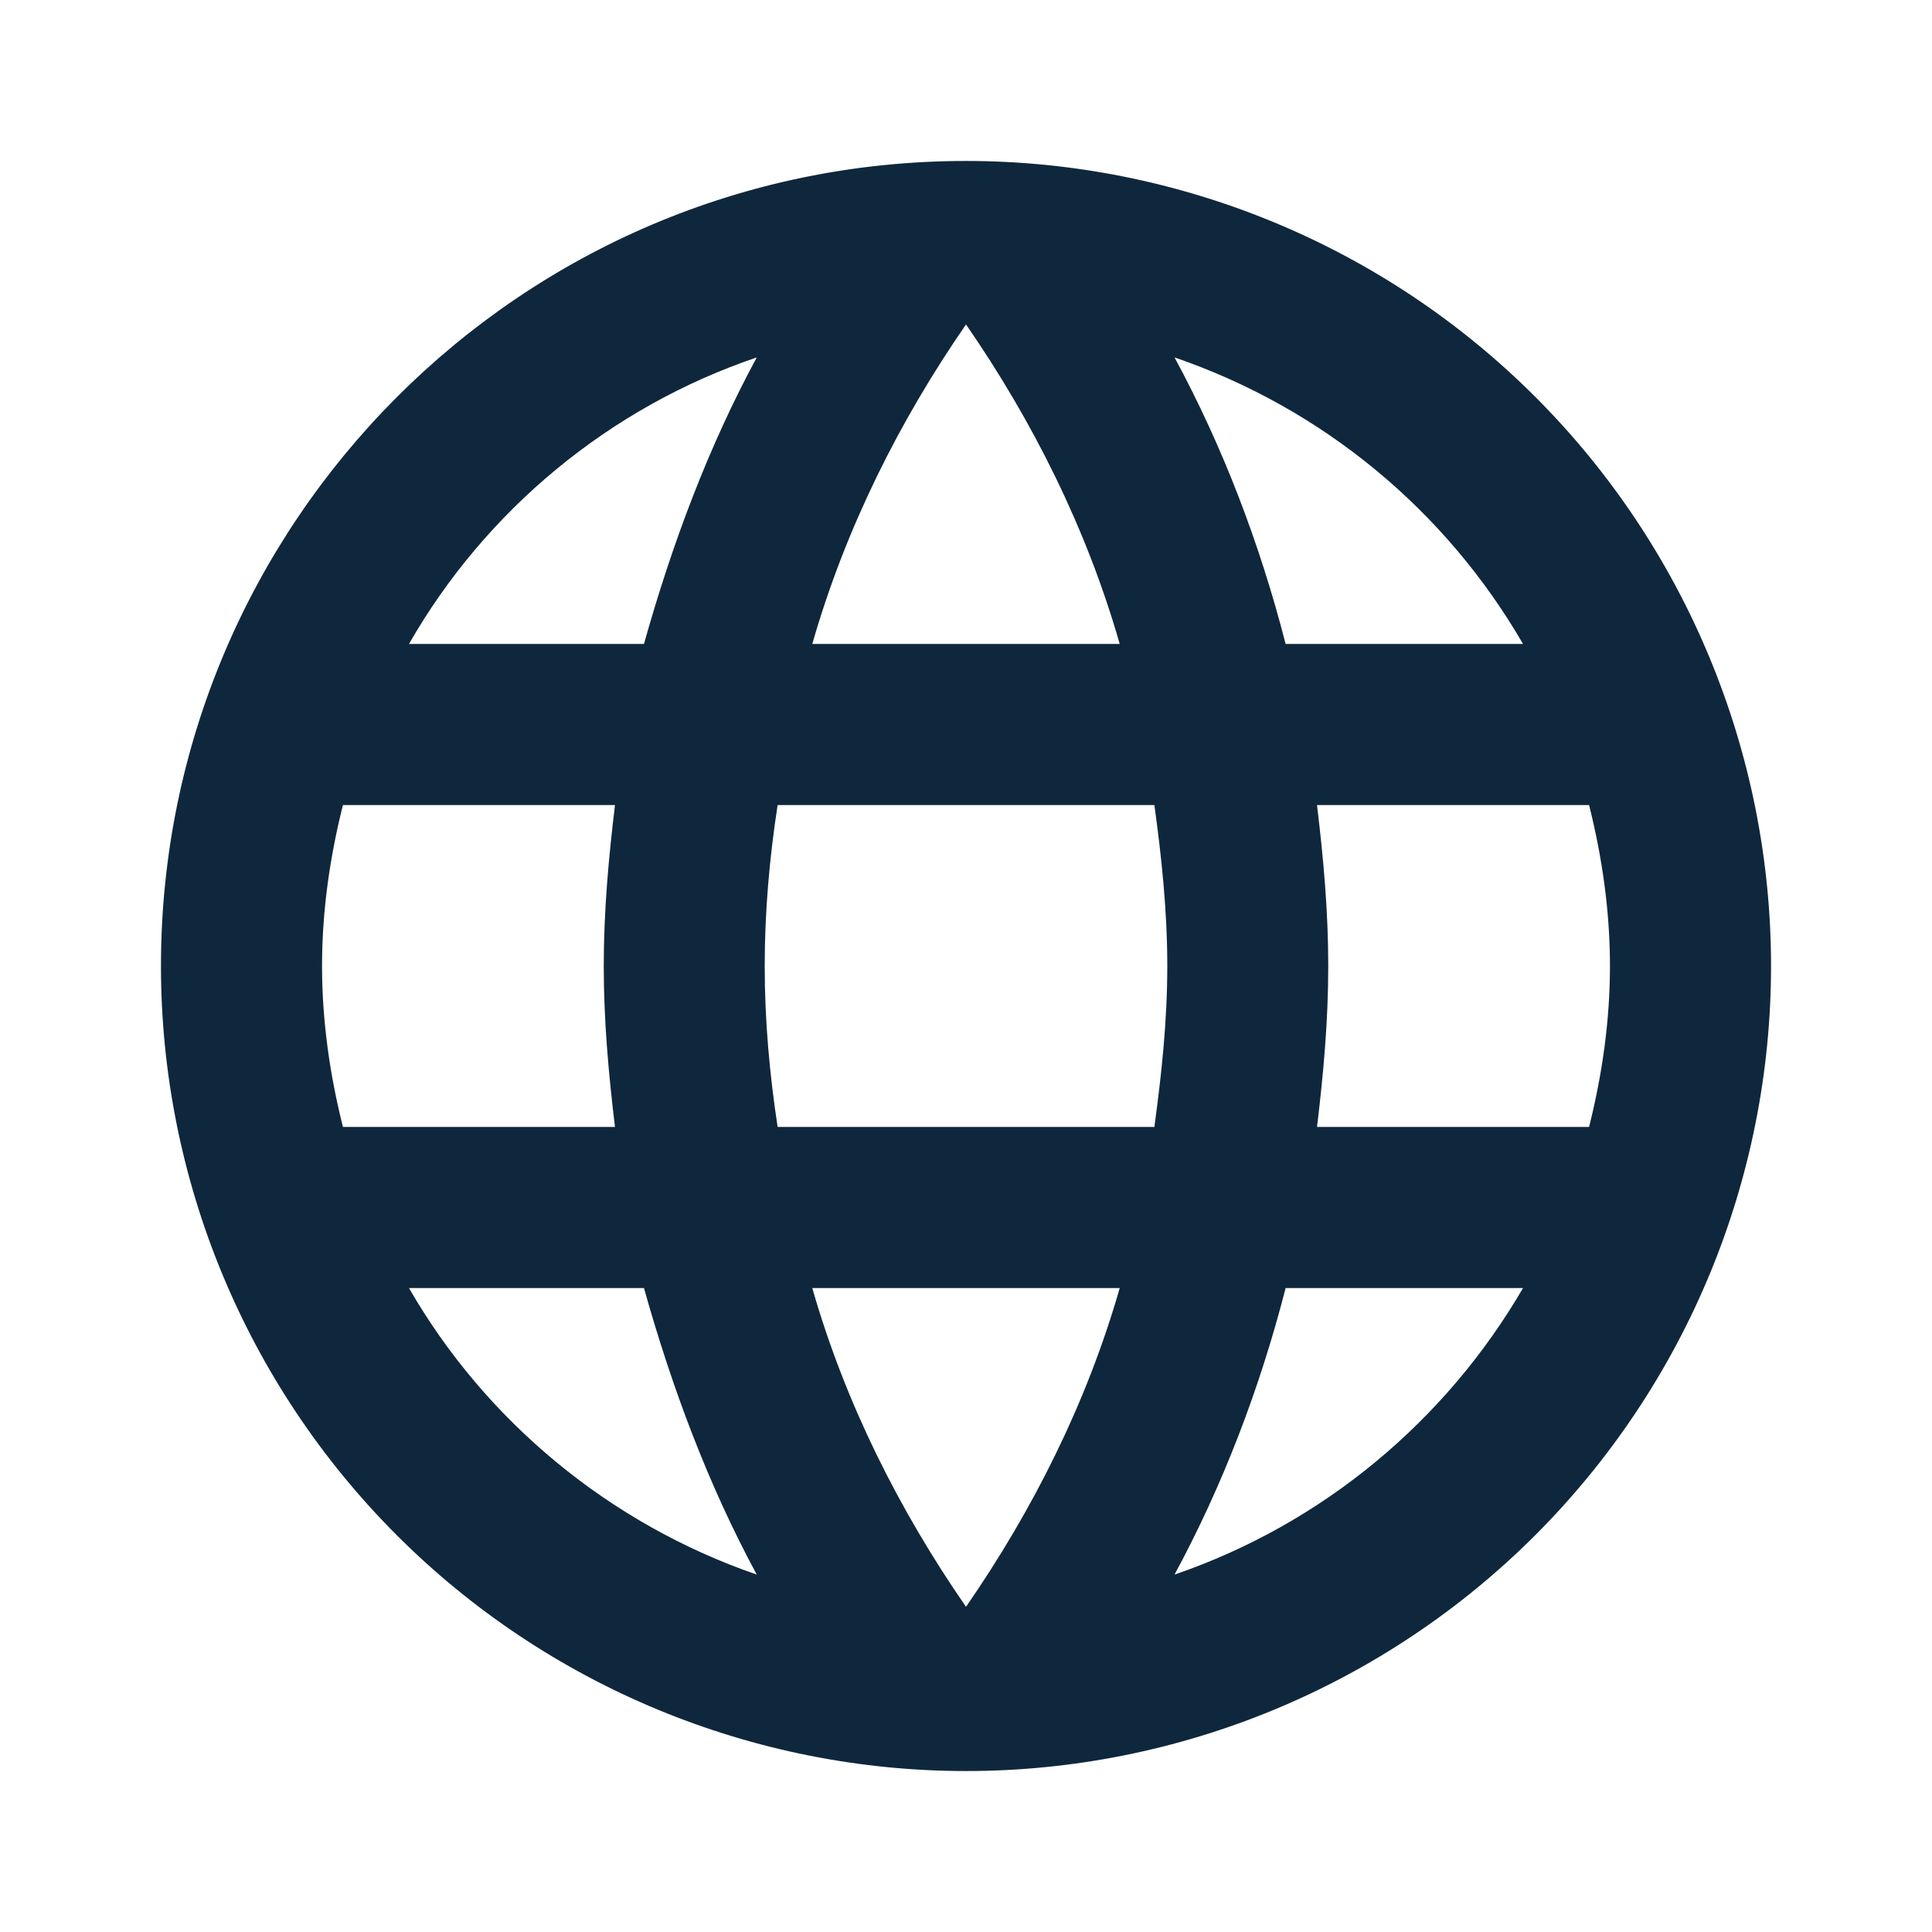
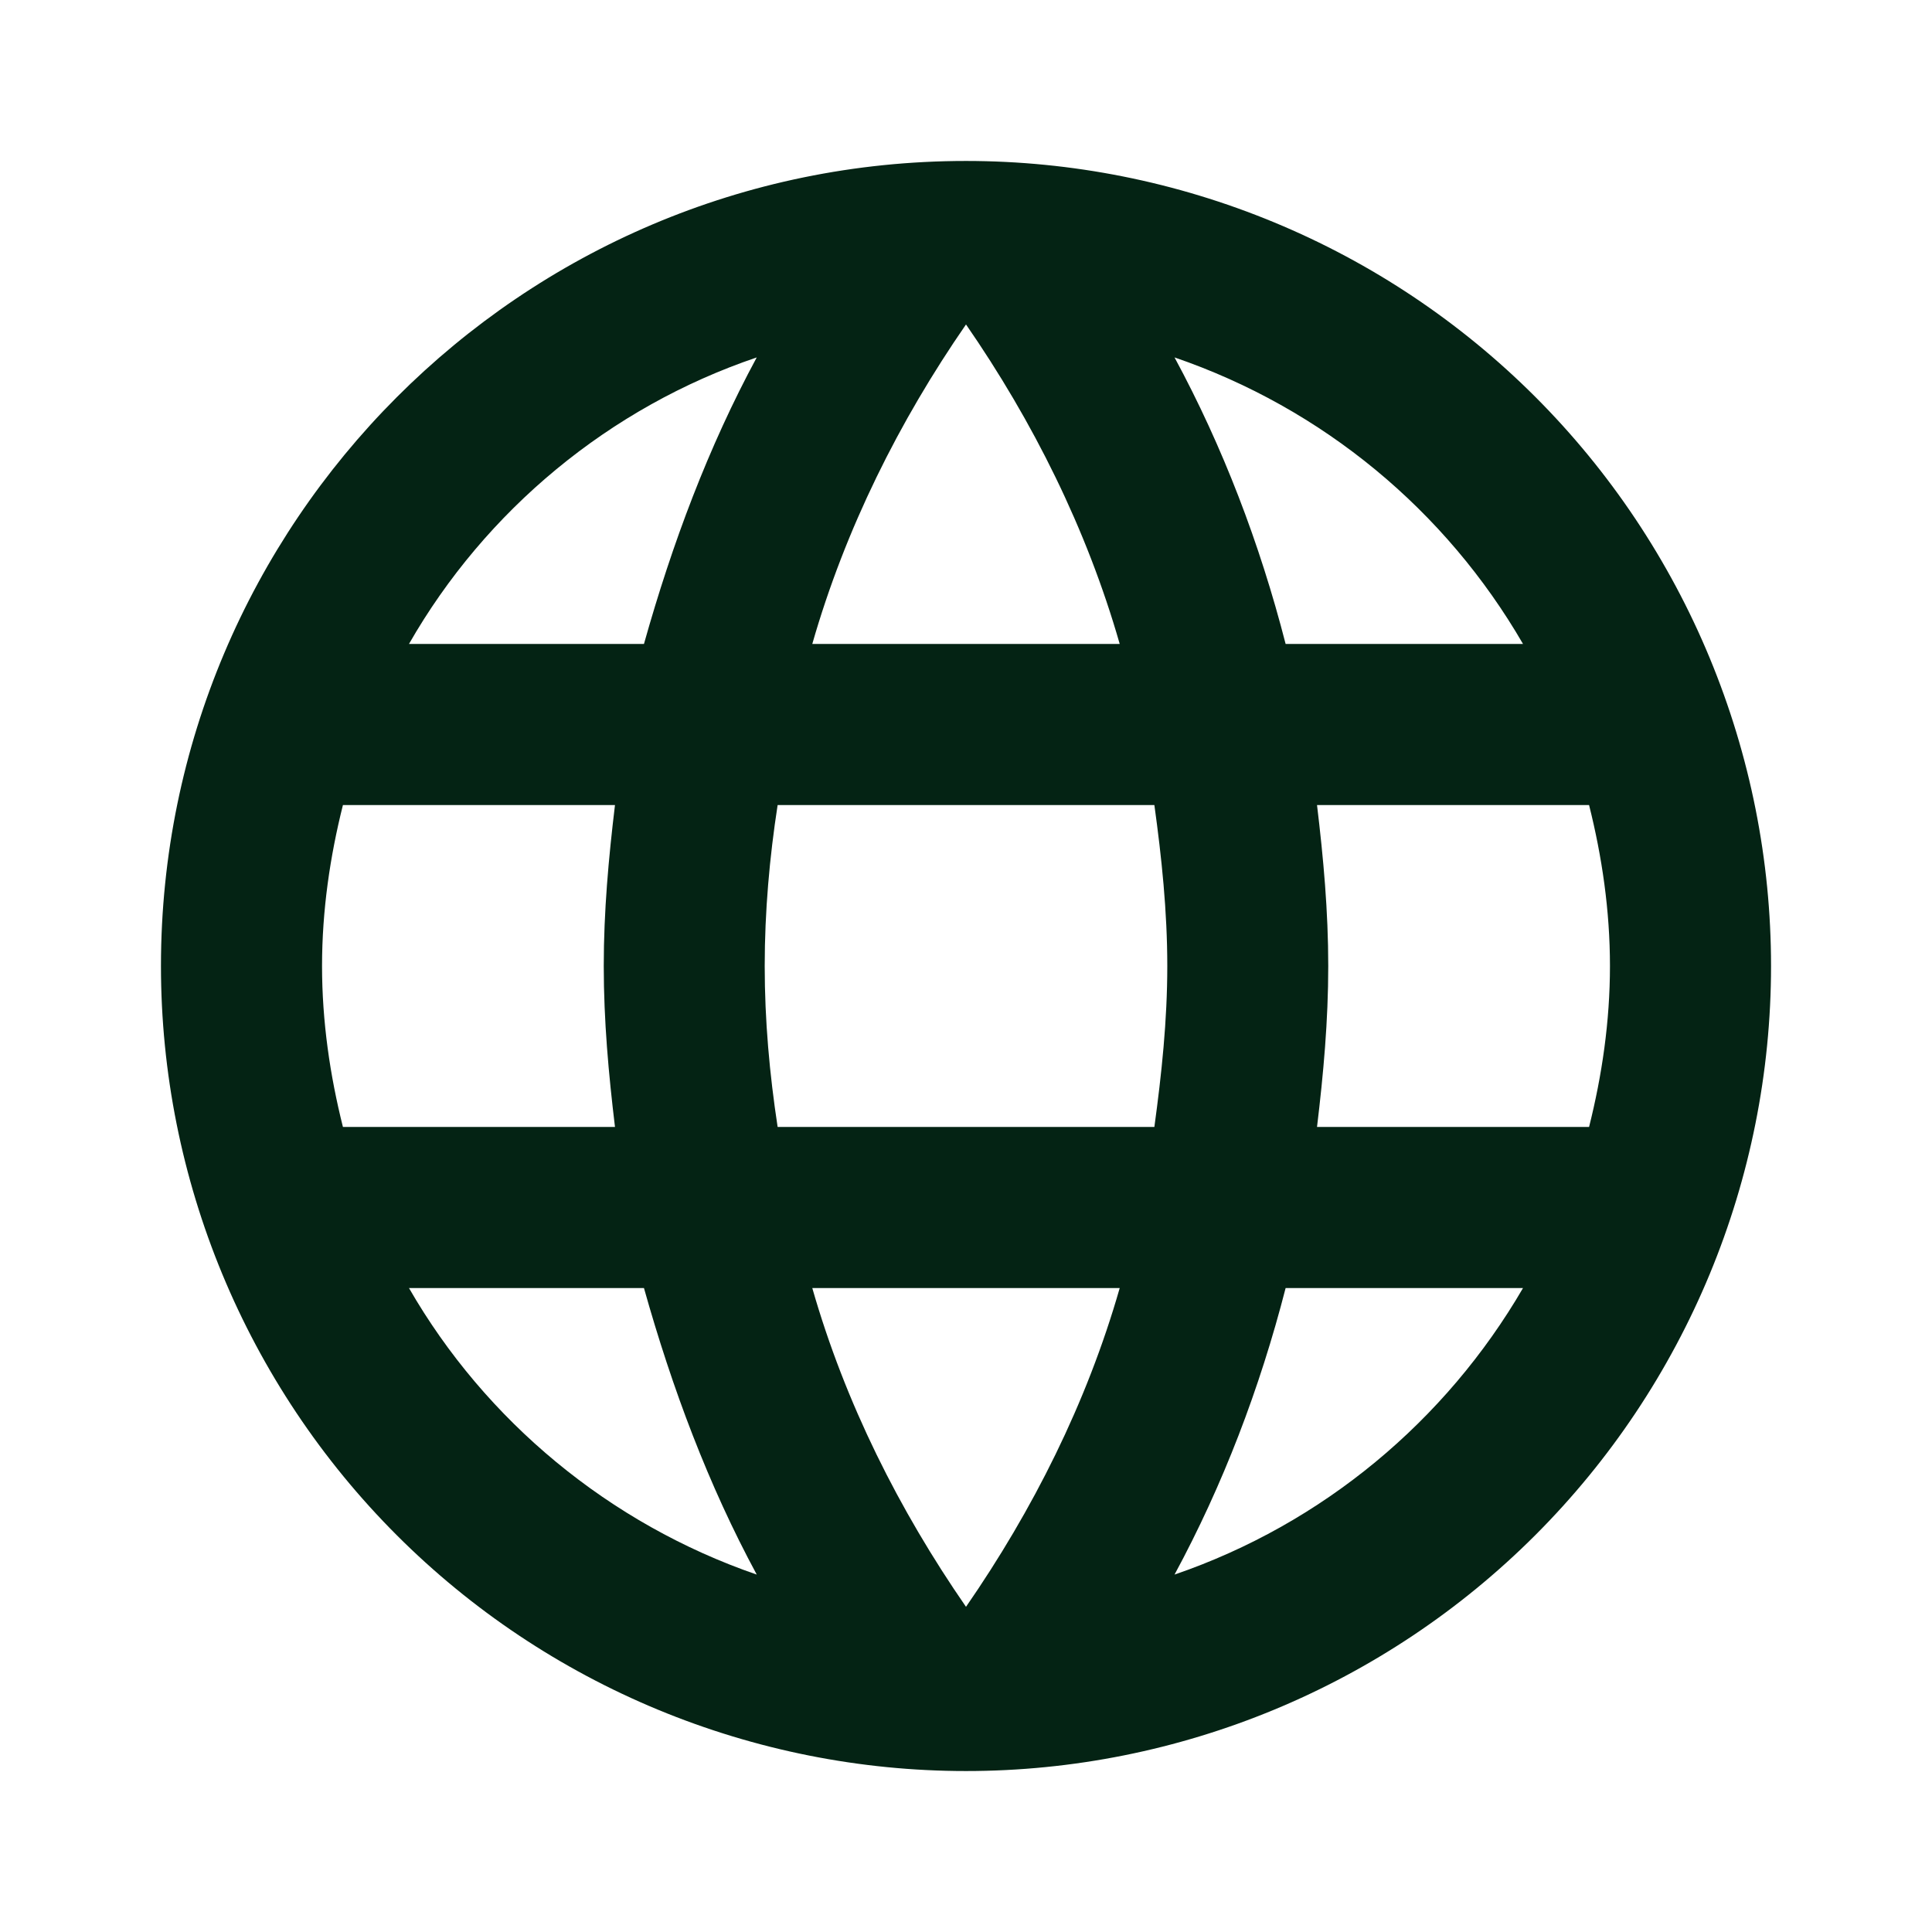
<svg xmlns="http://www.w3.org/2000/svg" width="16" height="16" viewBox="0 0 16 16" fill="none">
-   <path d="M10.907 9.333C10.96 8.893 11 8.453 11 8C11 7.547 10.96 7.107 10.907 6.667H13.16C13.267 7.093 13.333 7.54 13.333 8C13.333 8.46 13.267 8.907 13.16 9.333H10.907ZM9.727 13.04C10.127 12.3 10.433 11.5 10.647 10.667H12.613C11.973 11.767 10.953 12.62 9.727 13.04ZM9.56 9.333H6.44C6.373 8.893 6.333 8.453 6.333 8C6.333 7.547 6.373 7.1 6.44 6.667H9.56C9.62 7.1 9.667 7.547 9.667 8C9.667 8.453 9.62 8.893 9.56 9.333ZM8 13.307C7.447 12.507 7 11.62 6.727 10.667H9.273C9 11.62 8.553 12.507 8 13.307ZM5.333 5.333H3.387C4.02 4.227 5.047 3.373 6.267 2.96C5.867 3.7 5.567 4.5 5.333 5.333ZM3.387 10.667H5.333C5.567 11.5 5.867 12.3 6.267 13.04C5.047 12.62 4.02 11.767 3.387 10.667ZM2.84 9.333C2.733 8.907 2.667 8.46 2.667 8C2.667 7.54 2.733 7.093 2.84 6.667H5.093C5.04 7.107 5 7.547 5 8C5 8.453 5.04 8.893 5.093 9.333H2.84ZM8 2.687C8.553 3.487 9 4.38 9.273 5.333H6.727C7 4.38 7.447 3.487 8 2.687ZM12.613 5.333H10.647C10.433 4.5 10.127 3.7 9.727 2.96C10.953 3.38 11.973 4.227 12.613 5.333ZM8 1.333C4.313 1.333 1.333 4.333 1.333 8C1.333 9.768 2.036 11.464 3.286 12.714C3.905 13.333 4.64 13.824 5.449 14.159C6.258 14.494 7.125 14.667 8 14.667C9.768 14.667 11.464 13.964 12.714 12.714C13.964 11.464 14.667 9.768 14.667 8C14.667 7.124 14.494 6.258 14.159 5.449C13.824 4.64 13.333 3.905 12.714 3.286C12.095 2.667 11.36 2.176 10.551 1.841C9.742 1.506 8.876 1.333 8 1.333Z" fill="#0F273C" />
+   <path d="M10.907 9.333C10.96 8.893 11 8.453 11 8C11 7.547 10.96 7.107 10.907 6.667H13.16C13.267 7.093 13.333 7.54 13.333 8C13.333 8.46 13.267 8.907 13.16 9.333H10.907ZM9.727 13.04C10.127 12.3 10.433 11.5 10.647 10.667H12.613C11.973 11.767 10.953 12.62 9.727 13.04ZM9.56 9.333H6.44C6.373 8.893 6.333 8.453 6.333 8C6.333 7.547 6.373 7.1 6.44 6.667H9.56C9.62 7.1 9.667 7.547 9.667 8C9.667 8.453 9.62 8.893 9.56 9.333ZM8 13.307C7.447 12.507 7 11.62 6.727 10.667H9.273C9 11.62 8.553 12.507 8 13.307ZM5.333 5.333H3.387C4.02 4.227 5.047 3.373 6.267 2.96C5.867 3.7 5.567 4.5 5.333 5.333ZM3.387 10.667H5.333C5.567 11.5 5.867 12.3 6.267 13.04C5.047 12.62 4.02 11.767 3.387 10.667ZM2.84 9.333C2.733 8.907 2.667 8.46 2.667 8C2.667 7.54 2.733 7.093 2.84 6.667H5.093C5.04 7.107 5 7.547 5 8C5 8.453 5.04 8.893 5.093 9.333H2.84ZM8 2.687C8.553 3.487 9 4.38 9.273 5.333H6.727C7 4.38 7.447 3.487 8 2.687ZM12.613 5.333H10.647C10.433 4.5 10.127 3.7 9.727 2.96C10.953 3.38 11.973 4.227 12.613 5.333ZM8 1.333C4.313 1.333 1.333 4.333 1.333 8C1.333 9.768 2.036 11.464 3.286 12.714C3.905 13.333 4.64 13.824 5.449 14.159C6.258 14.494 7.125 14.667 8 14.667C9.768 14.667 11.464 13.964 12.714 12.714C13.964 11.464 14.667 9.768 14.667 8C14.667 7.124 14.494 6.258 14.159 5.449C13.824 4.64 13.333 3.905 12.714 3.286C12.095 2.667 11.36 2.176 10.551 1.841C9.742 1.506 8.876 1.333 8 1.333Z" fill="#042314" />
</svg>
